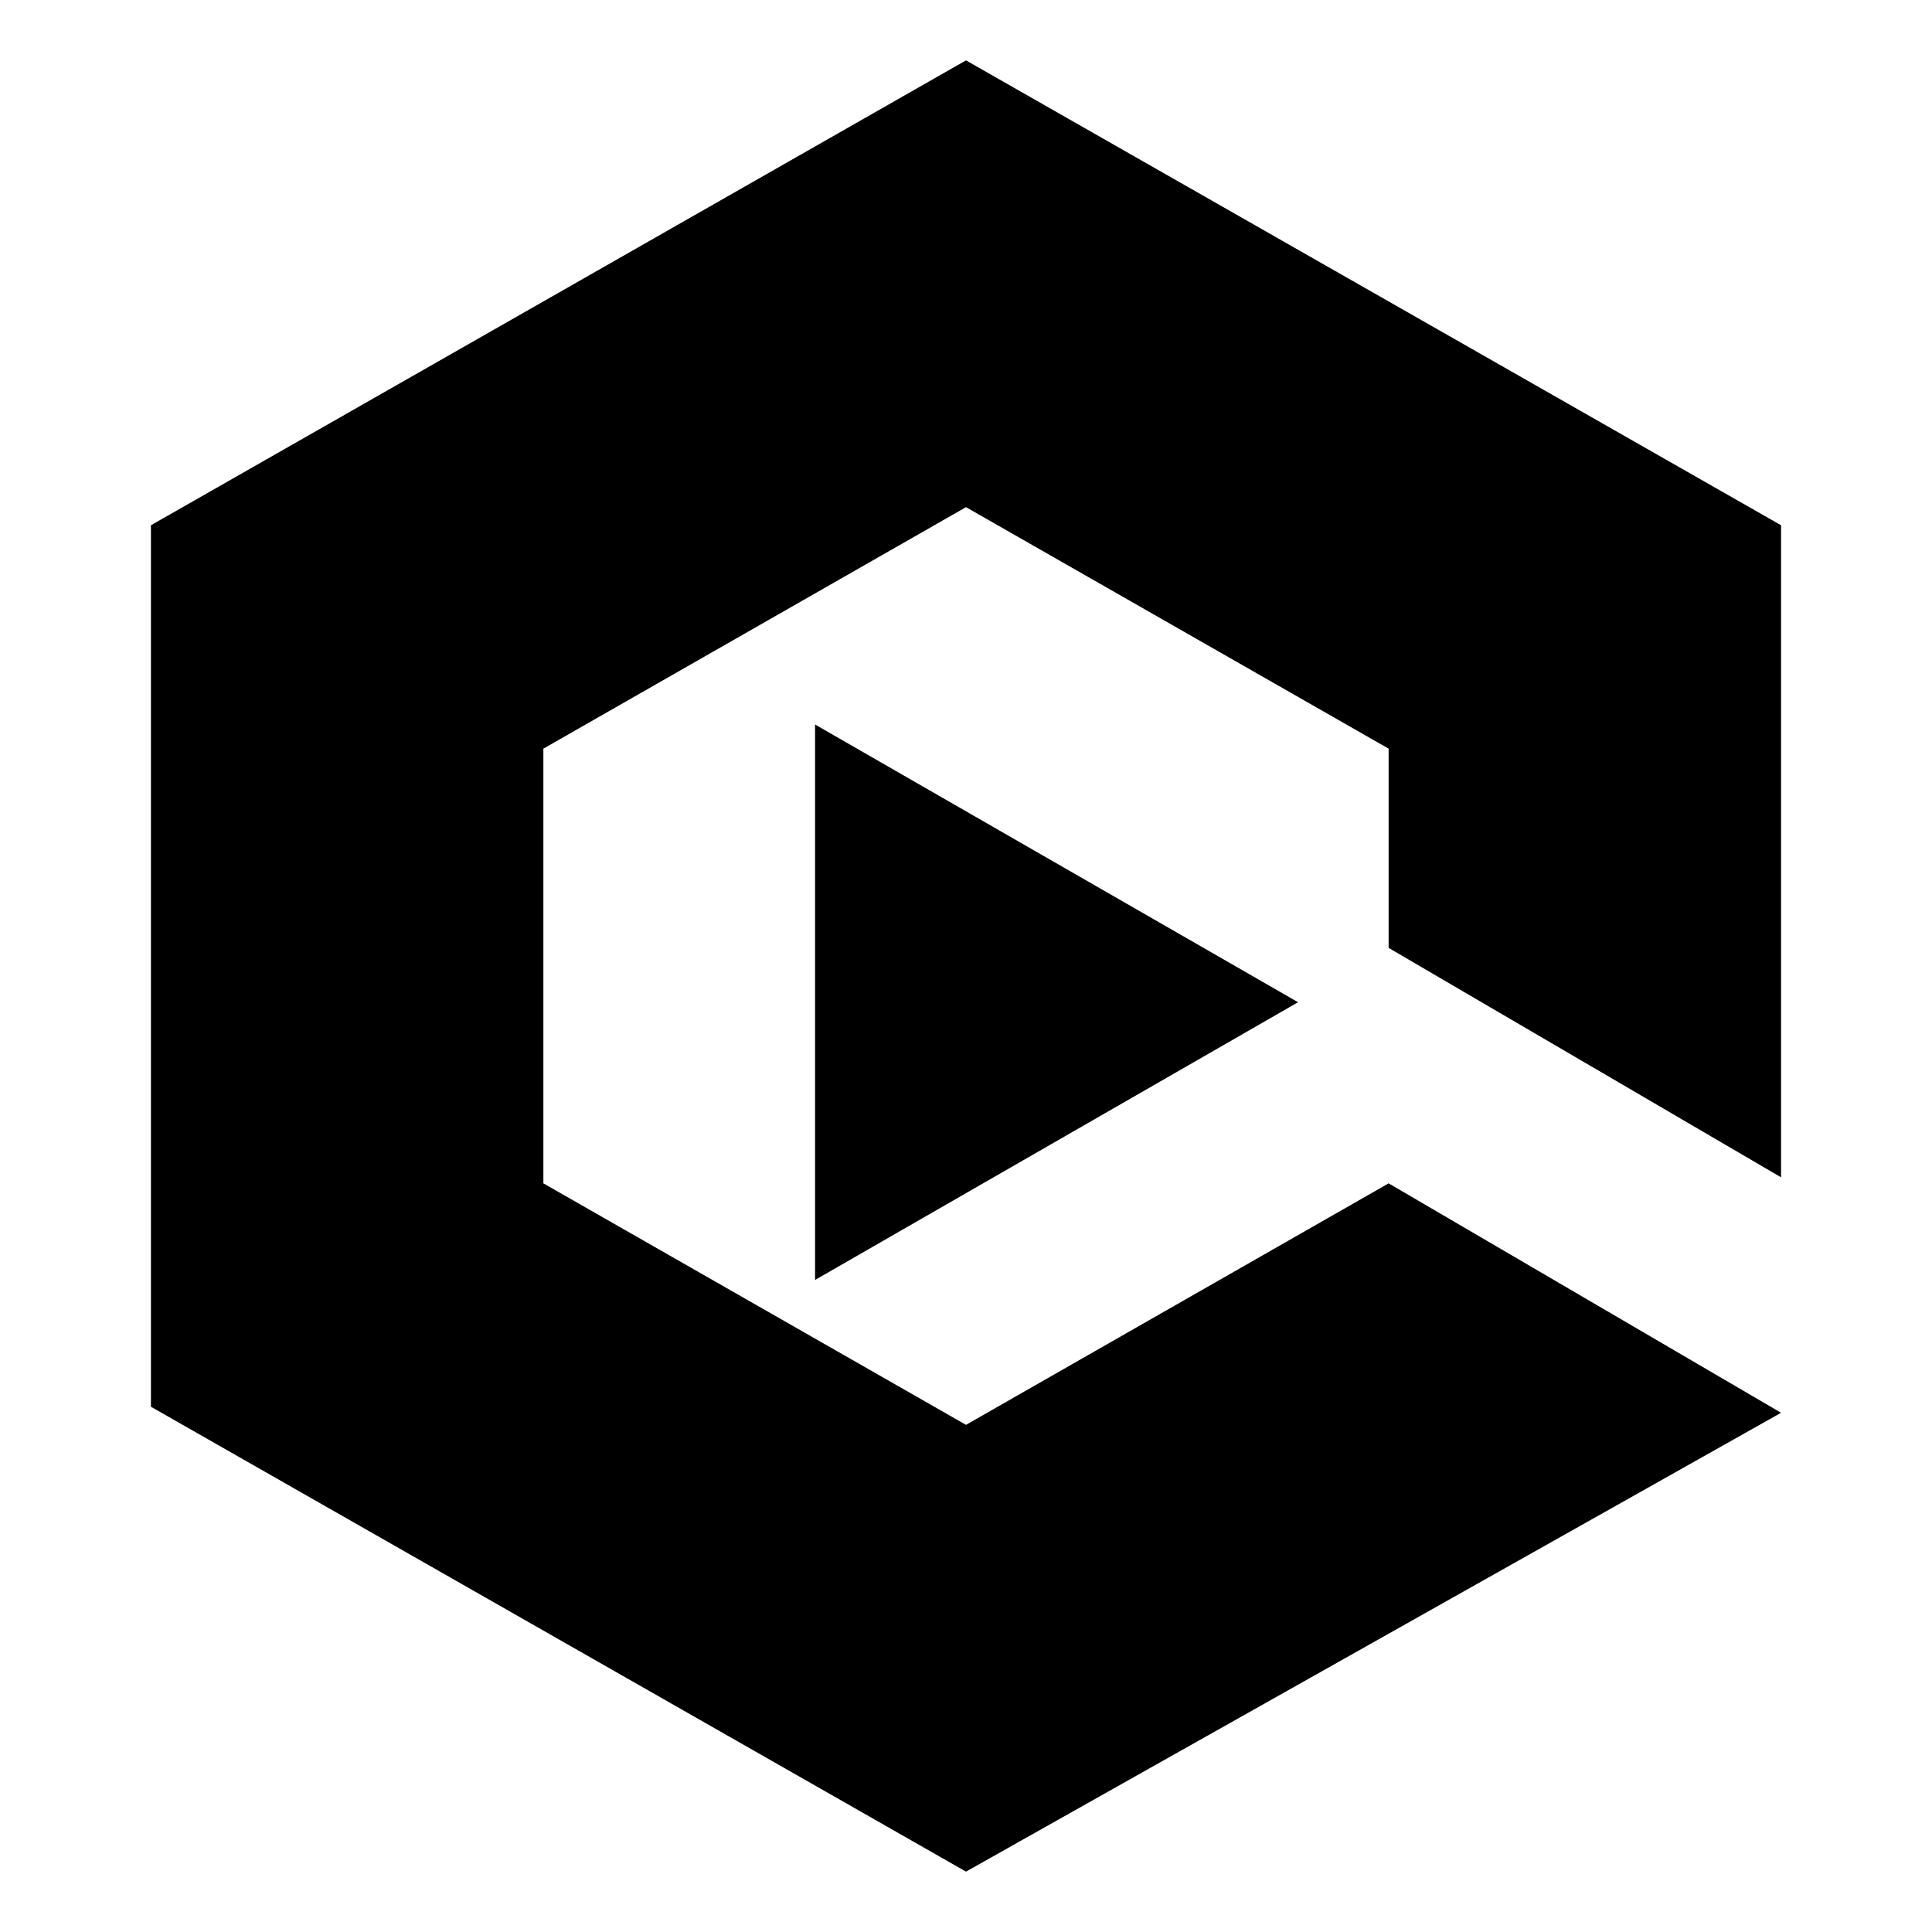
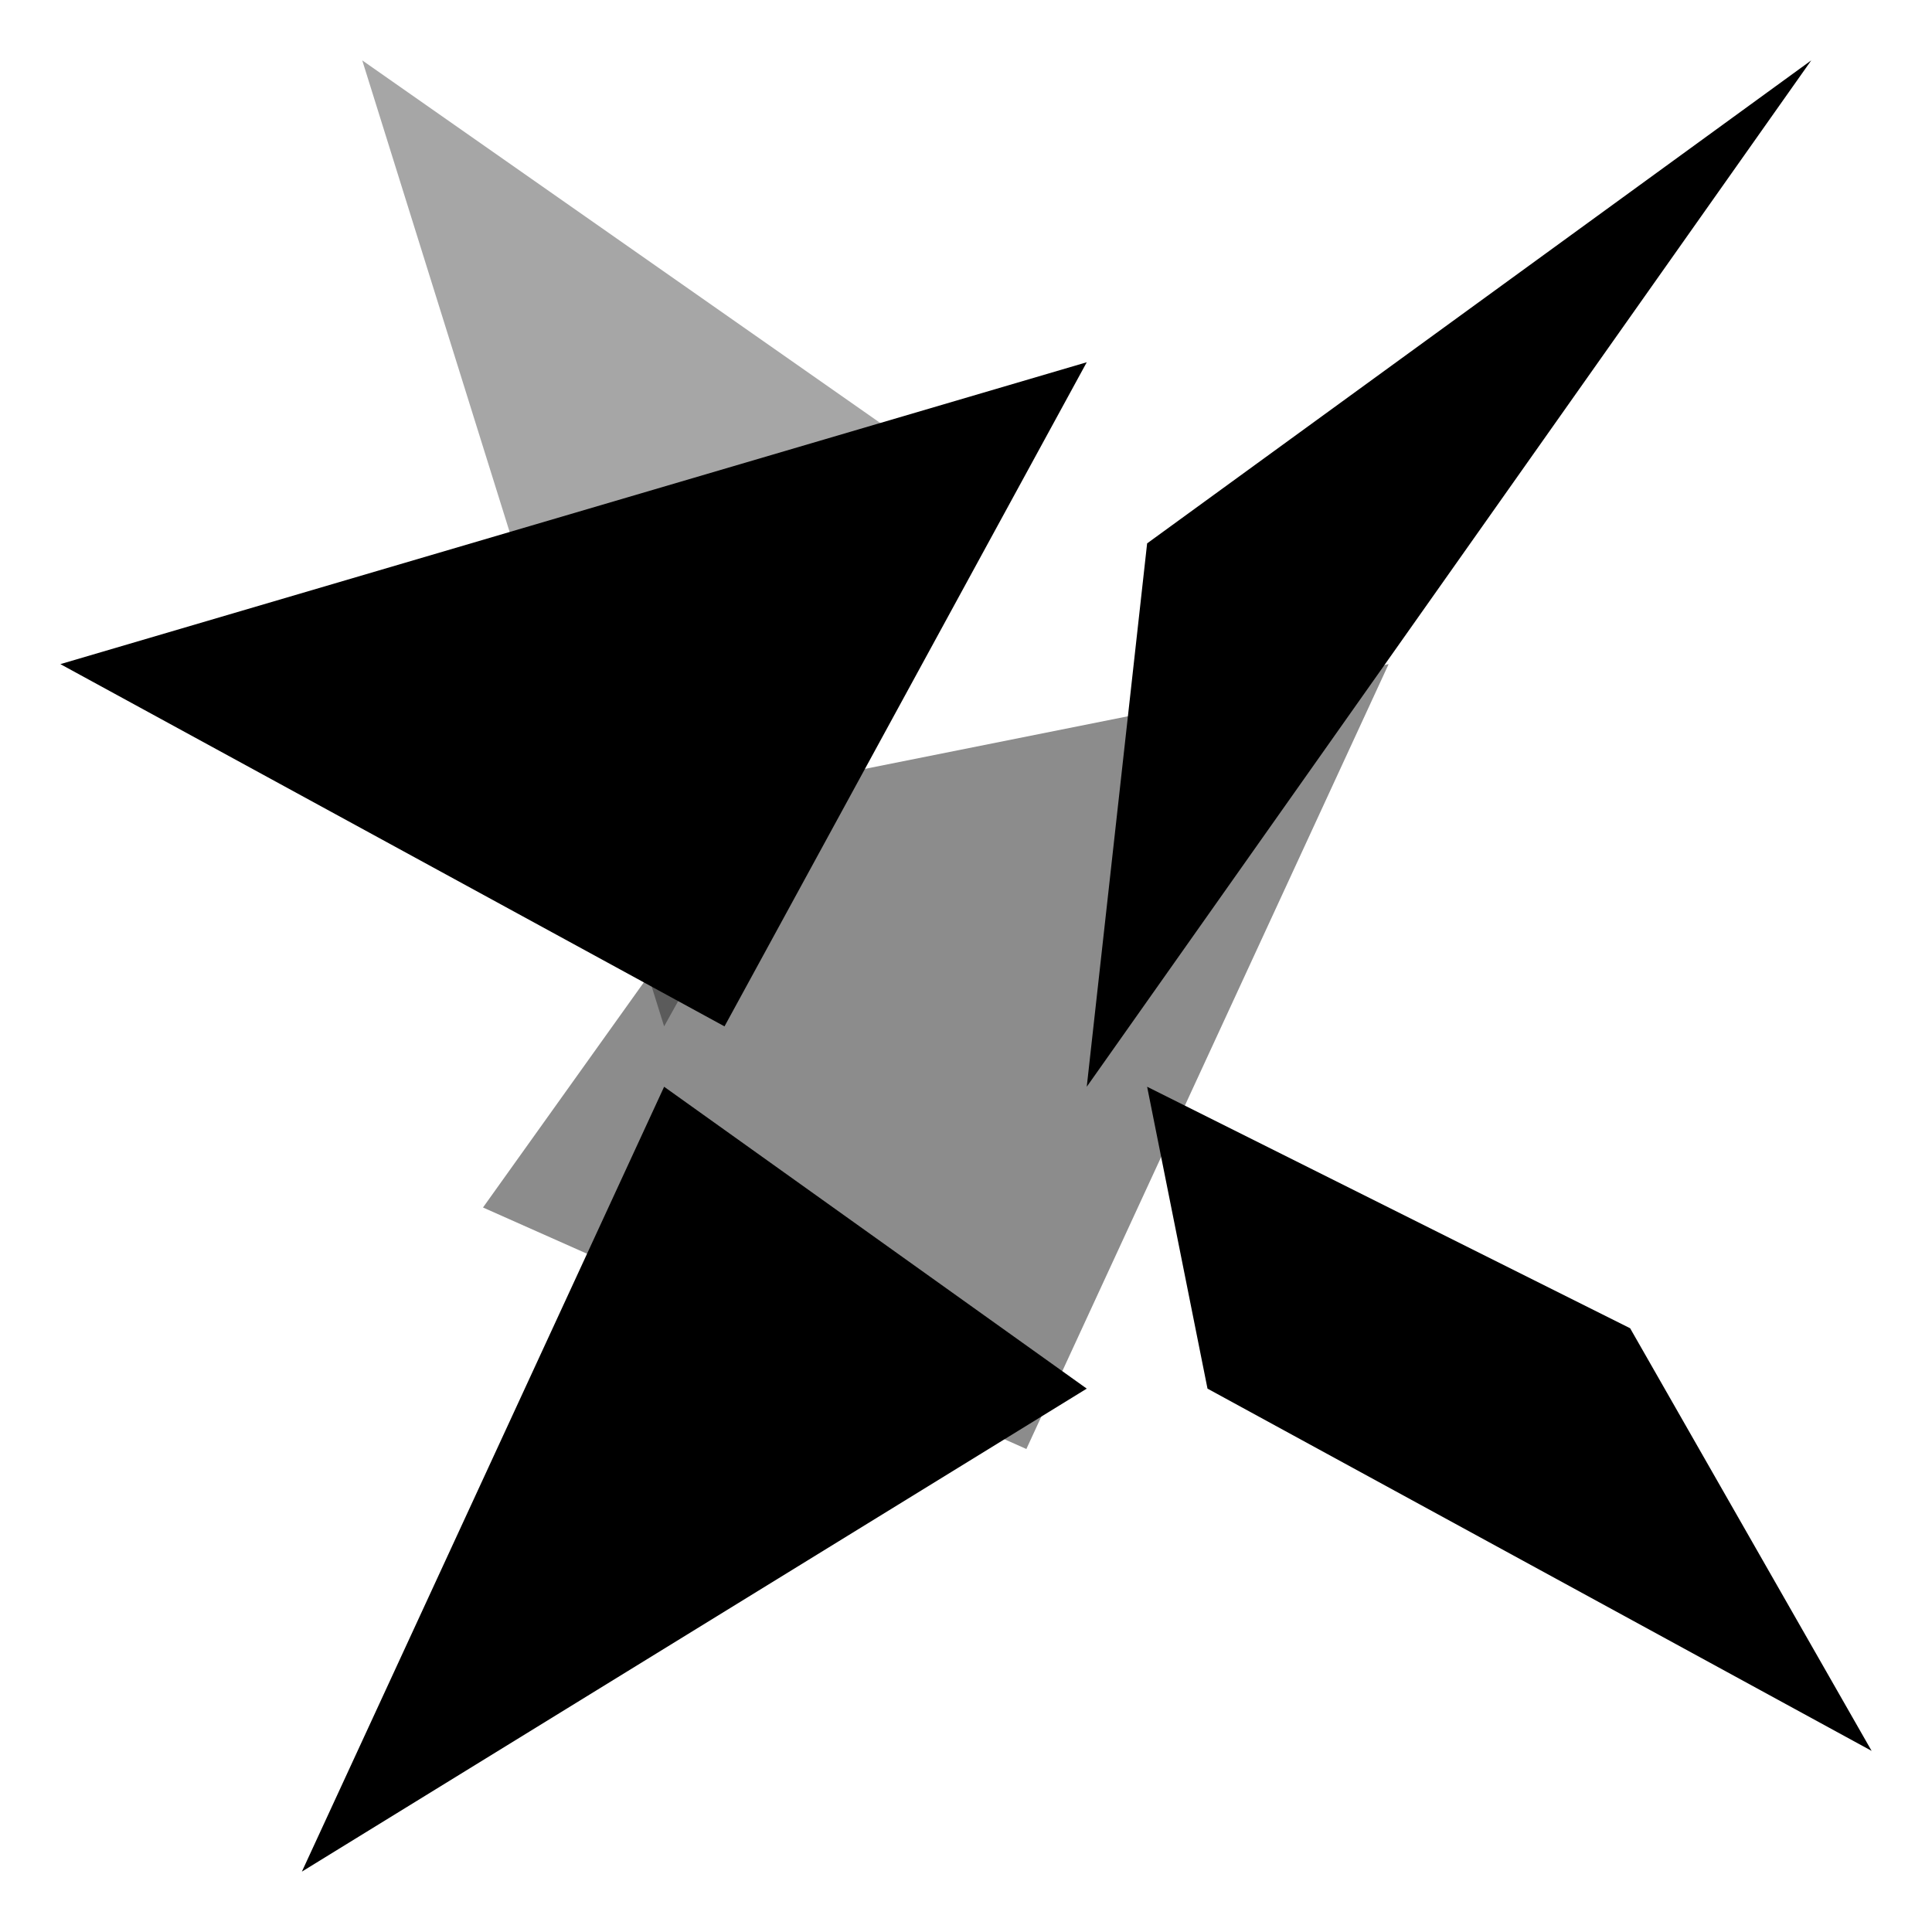
<svg xmlns="http://www.w3.org/2000/svg" viewBox="0 0 32 32" fill="currentColor">
-   <path d="M16 1 29.5 8.7v10.8L23 15.7v-3.3l-7-4-7 4v7.2l7 4 7-4 6.5 3.8L16 31 2.5 23.3V8.7L16 1Z" />
-   <path d="m13.5 12 8 4.6-8 4.6V12Z" />
+   <path d="m6 1 10 7-5 9Z" opacity=".35" />
+   <path d="M1 11 18 6l-6 11Z" />
+   <path d="M30 1 18 18l1-9Z" />
+   <path d="m13 13 10-2-6 13-9-4Z" opacity=".45" />
+   <path d="m11 18 7 5L5 31Z" />
+   <path d="m19 18 8 4 4 7-11-6Z" />
</svg>
